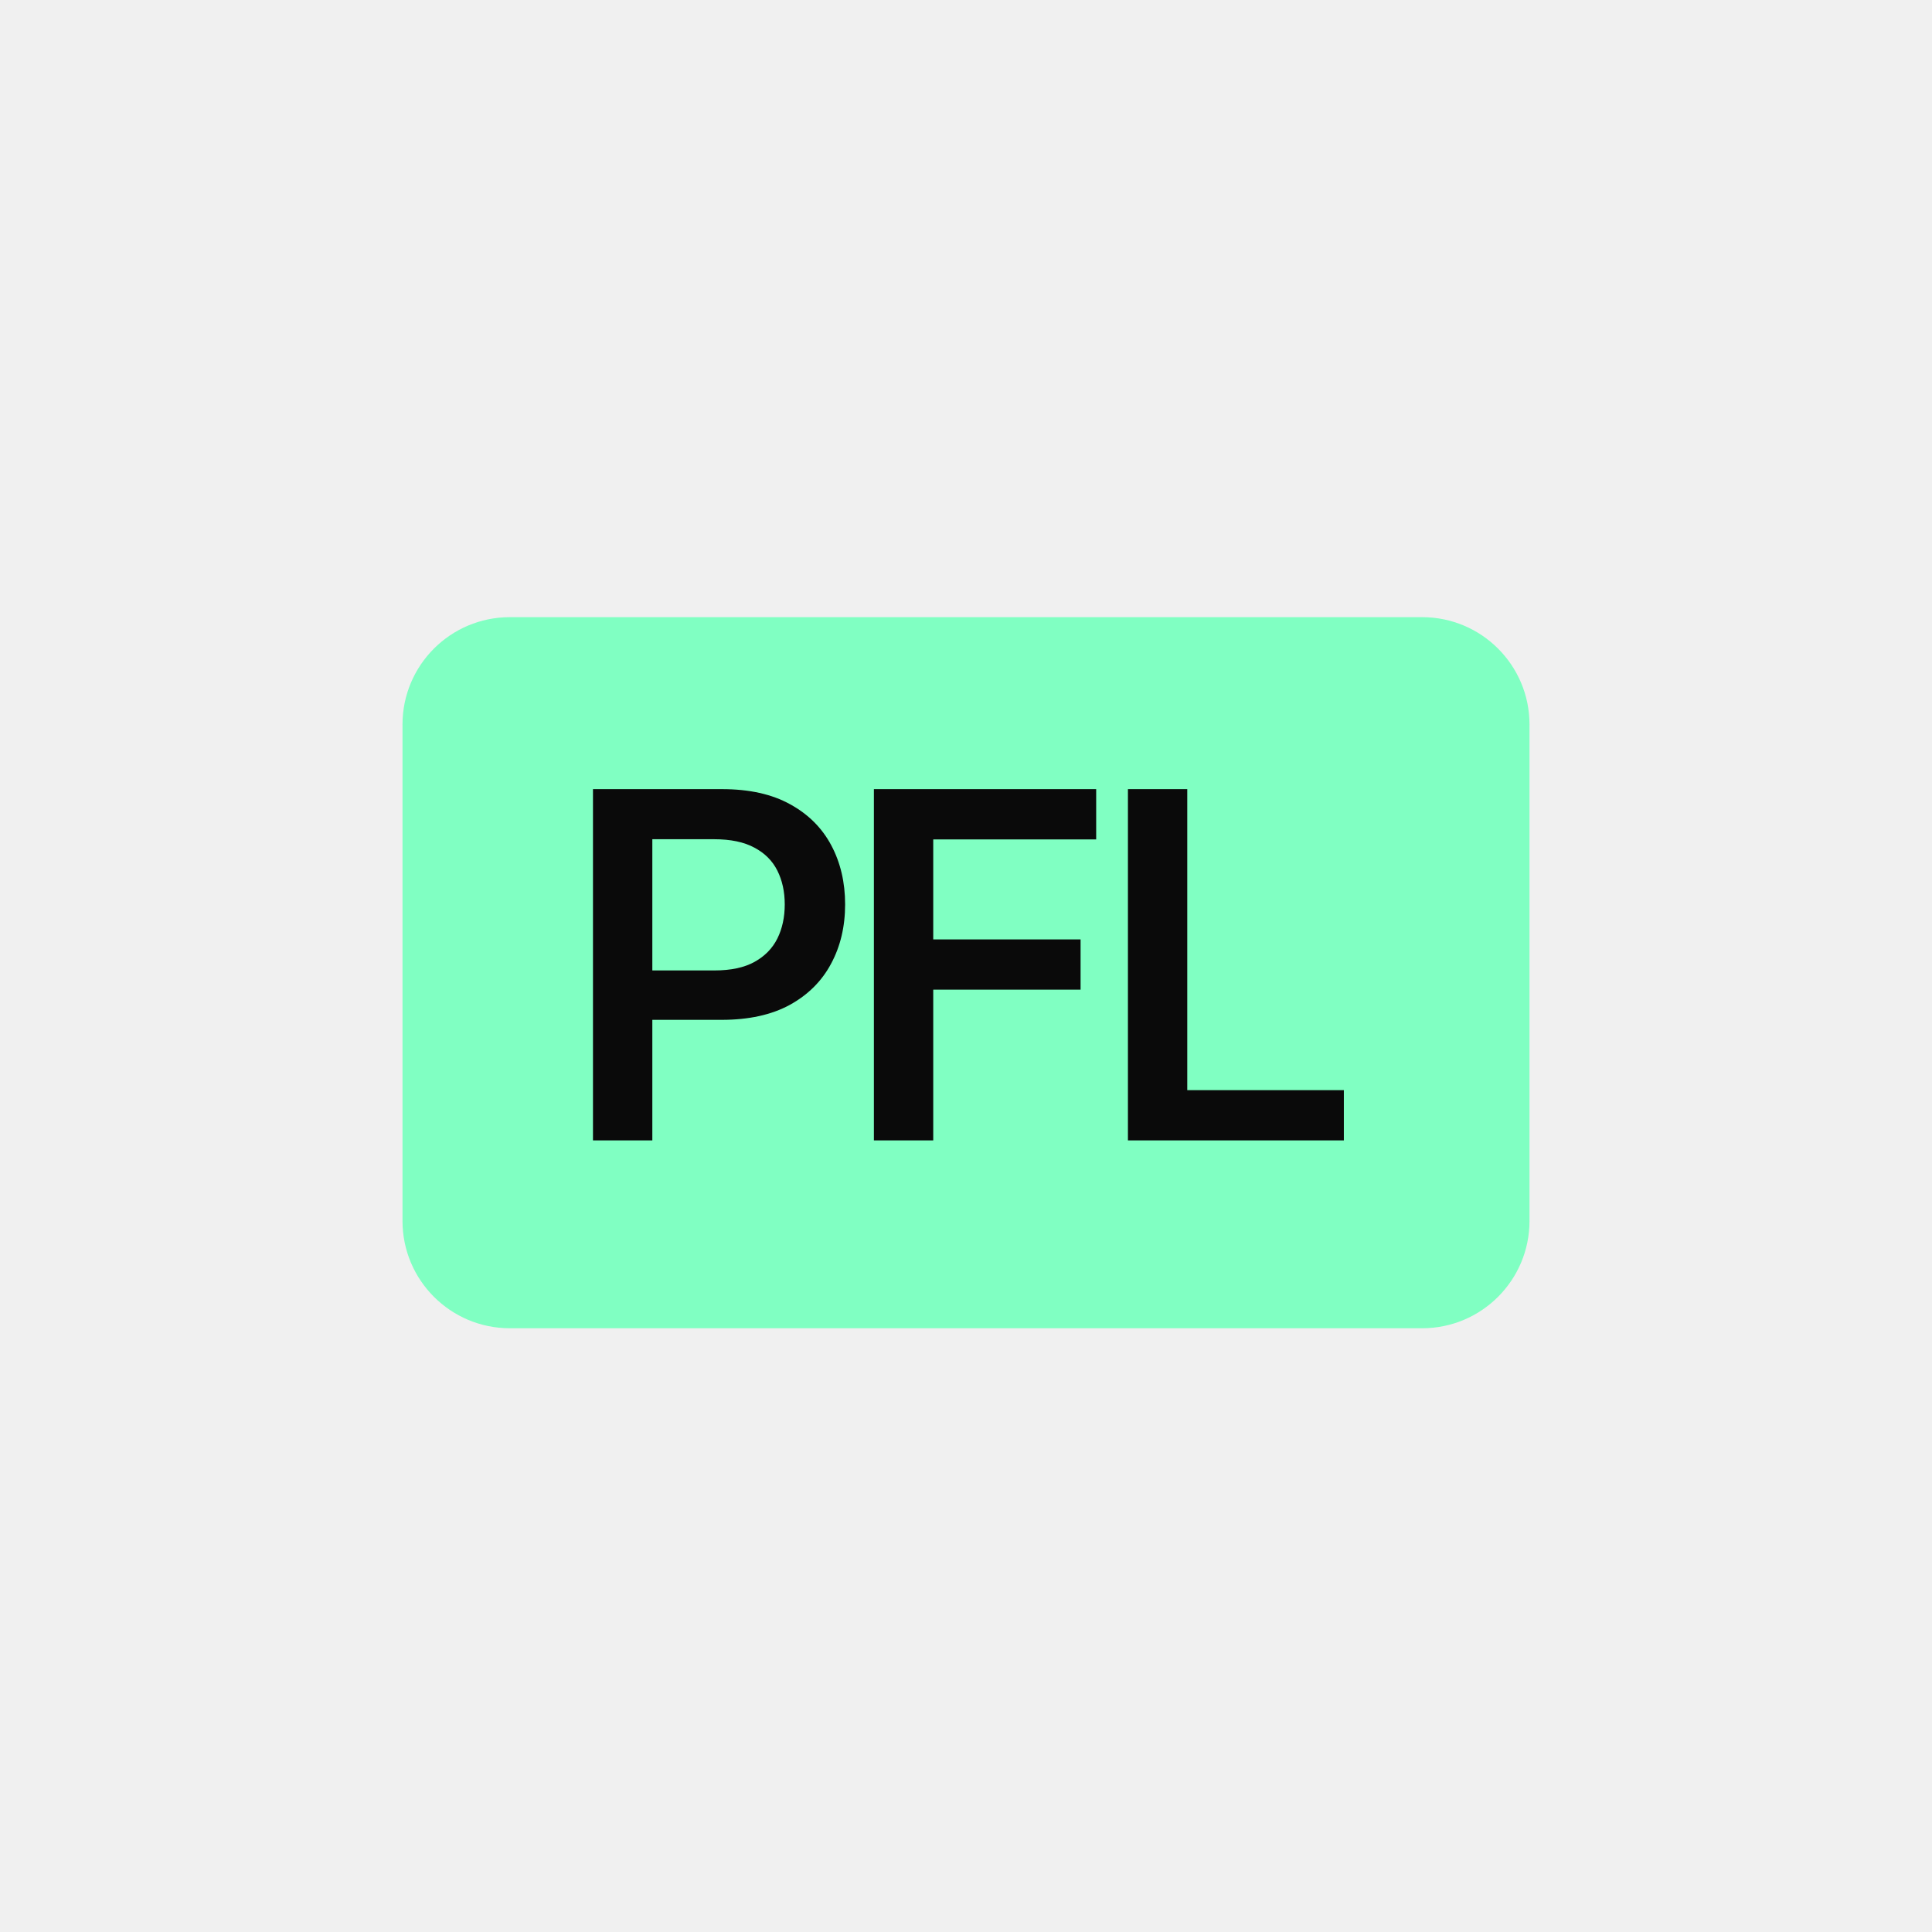
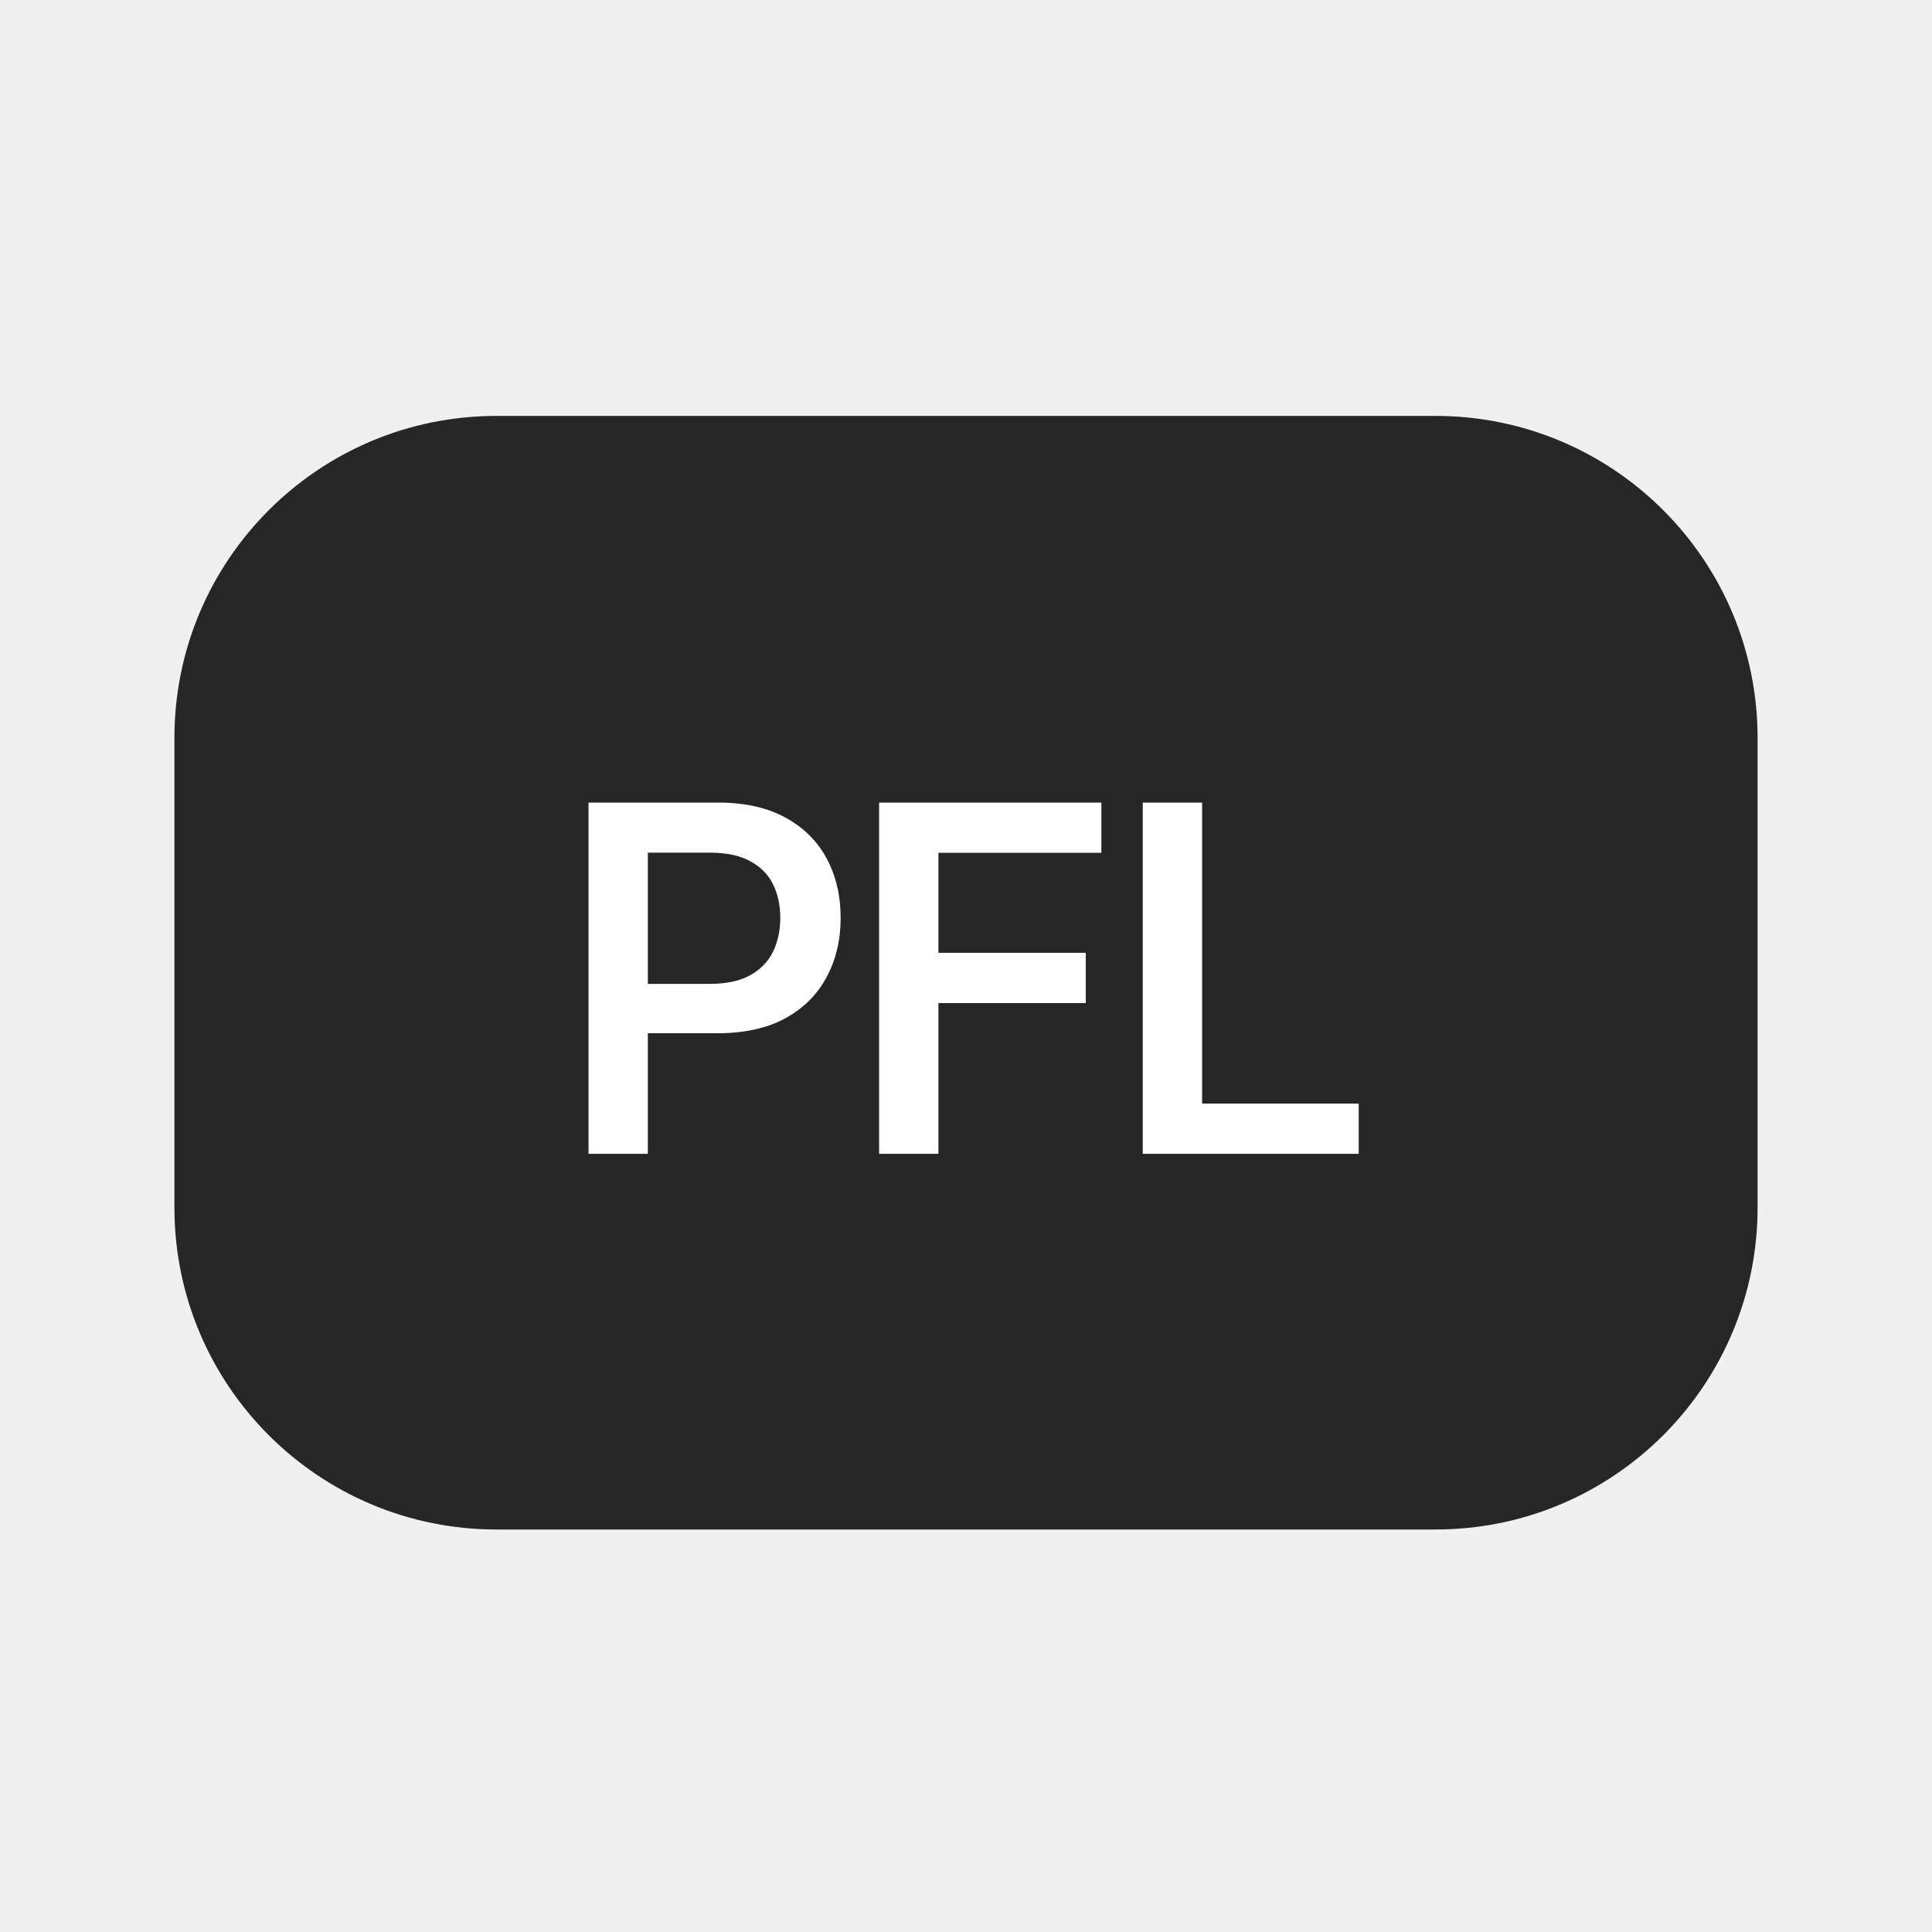
<svg xmlns="http://www.w3.org/2000/svg" width="144" height="144" viewBox="0 0 144 144" fill="none">
-   <rect x="30" y="46" width="84" height="53" rx="8" fill="#80FFC2" />
-   <path d="M44.197 85V58.818H53.824C55.844 58.818 57.531 59.193 58.886 59.943C60.242 60.685 61.264 61.703 61.955 62.999C62.645 64.294 62.99 65.764 62.99 67.409C62.99 69.062 62.641 70.537 61.942 71.832C61.251 73.128 60.224 74.151 58.861 74.901C57.497 75.642 55.805 76.013 53.785 76.013H47.304V72.331H53.249C54.476 72.331 55.473 72.118 56.24 71.692C57.007 71.266 57.574 70.686 57.94 69.953C58.307 69.212 58.49 68.364 58.49 67.409C58.49 66.463 58.307 65.624 57.94 64.891C57.574 64.158 57.003 63.587 56.227 63.178C55.46 62.76 54.459 62.551 53.223 62.551H48.621V85H44.197ZM65.135 85V58.818H81.703V62.564H69.558V70.017H80.54V73.763H69.558V85H65.135ZM84.069 85V58.818H88.492V81.254H100.164V85H84.069Z" fill="#0A0A0A" />
+   <rect x="13" y="31" width="118" height="83" rx="24" fill="#262626" />
+   <path d="M43.864 86V59.818H53.49C55.51 59.818 57.198 60.193 58.553 60.943C59.908 61.685 60.931 62.703 61.621 63.999C62.312 65.294 62.657 66.764 62.657 68.409C62.657 70.062 62.307 71.537 61.608 72.832C60.918 74.128 59.891 75.151 58.527 75.901C57.164 76.642 55.472 77.013 53.452 77.013H46.971V73.331H52.915C54.142 73.331 55.14 73.118 55.907 72.692C56.674 72.266 57.24 71.686 57.607 70.953C57.973 70.212 58.157 69.364 58.157 68.409C58.157 67.463 57.973 66.624 57.607 65.891C57.24 65.158 56.669 64.587 55.894 64.178C55.127 63.76 54.125 63.551 52.89 63.551H48.287V86H43.864ZM65.522 86V59.818H82.09V63.564H69.945V71.017H80.927V74.763H69.945V86H65.522ZM85.175 86V59.818H89.599V82.254H101.271V86H85.175Z" fill="white" />
</svg>
